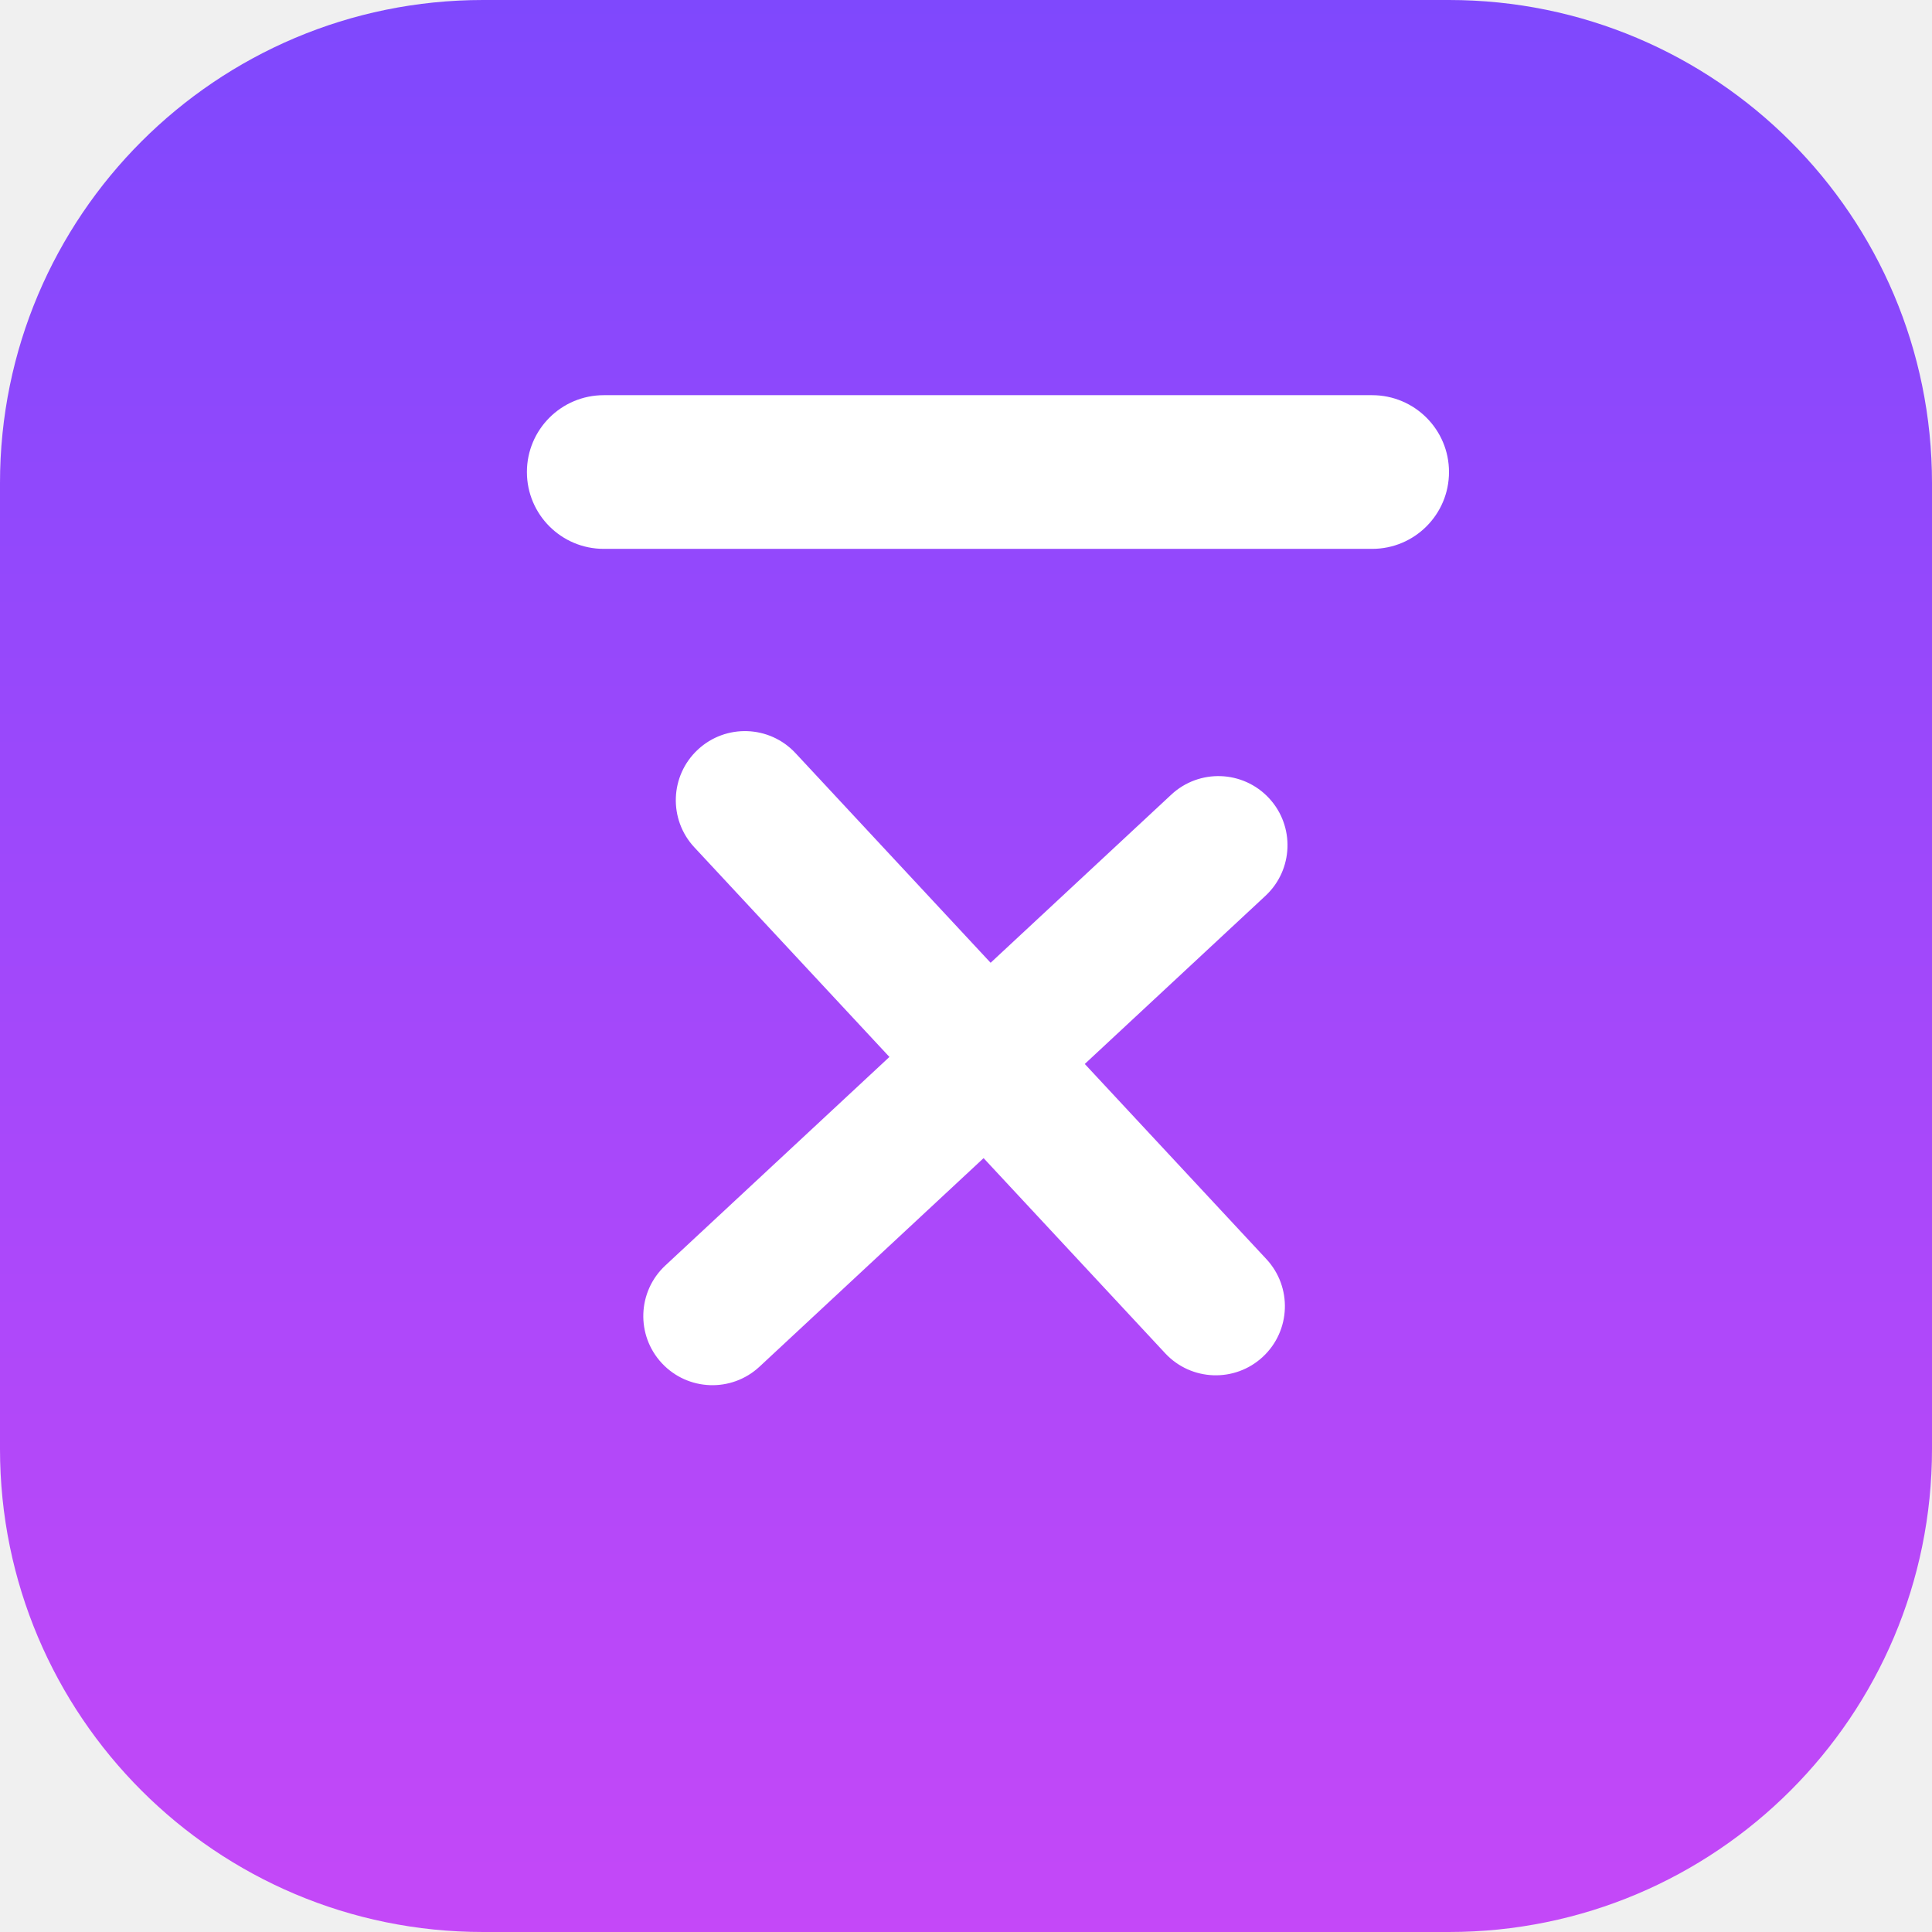
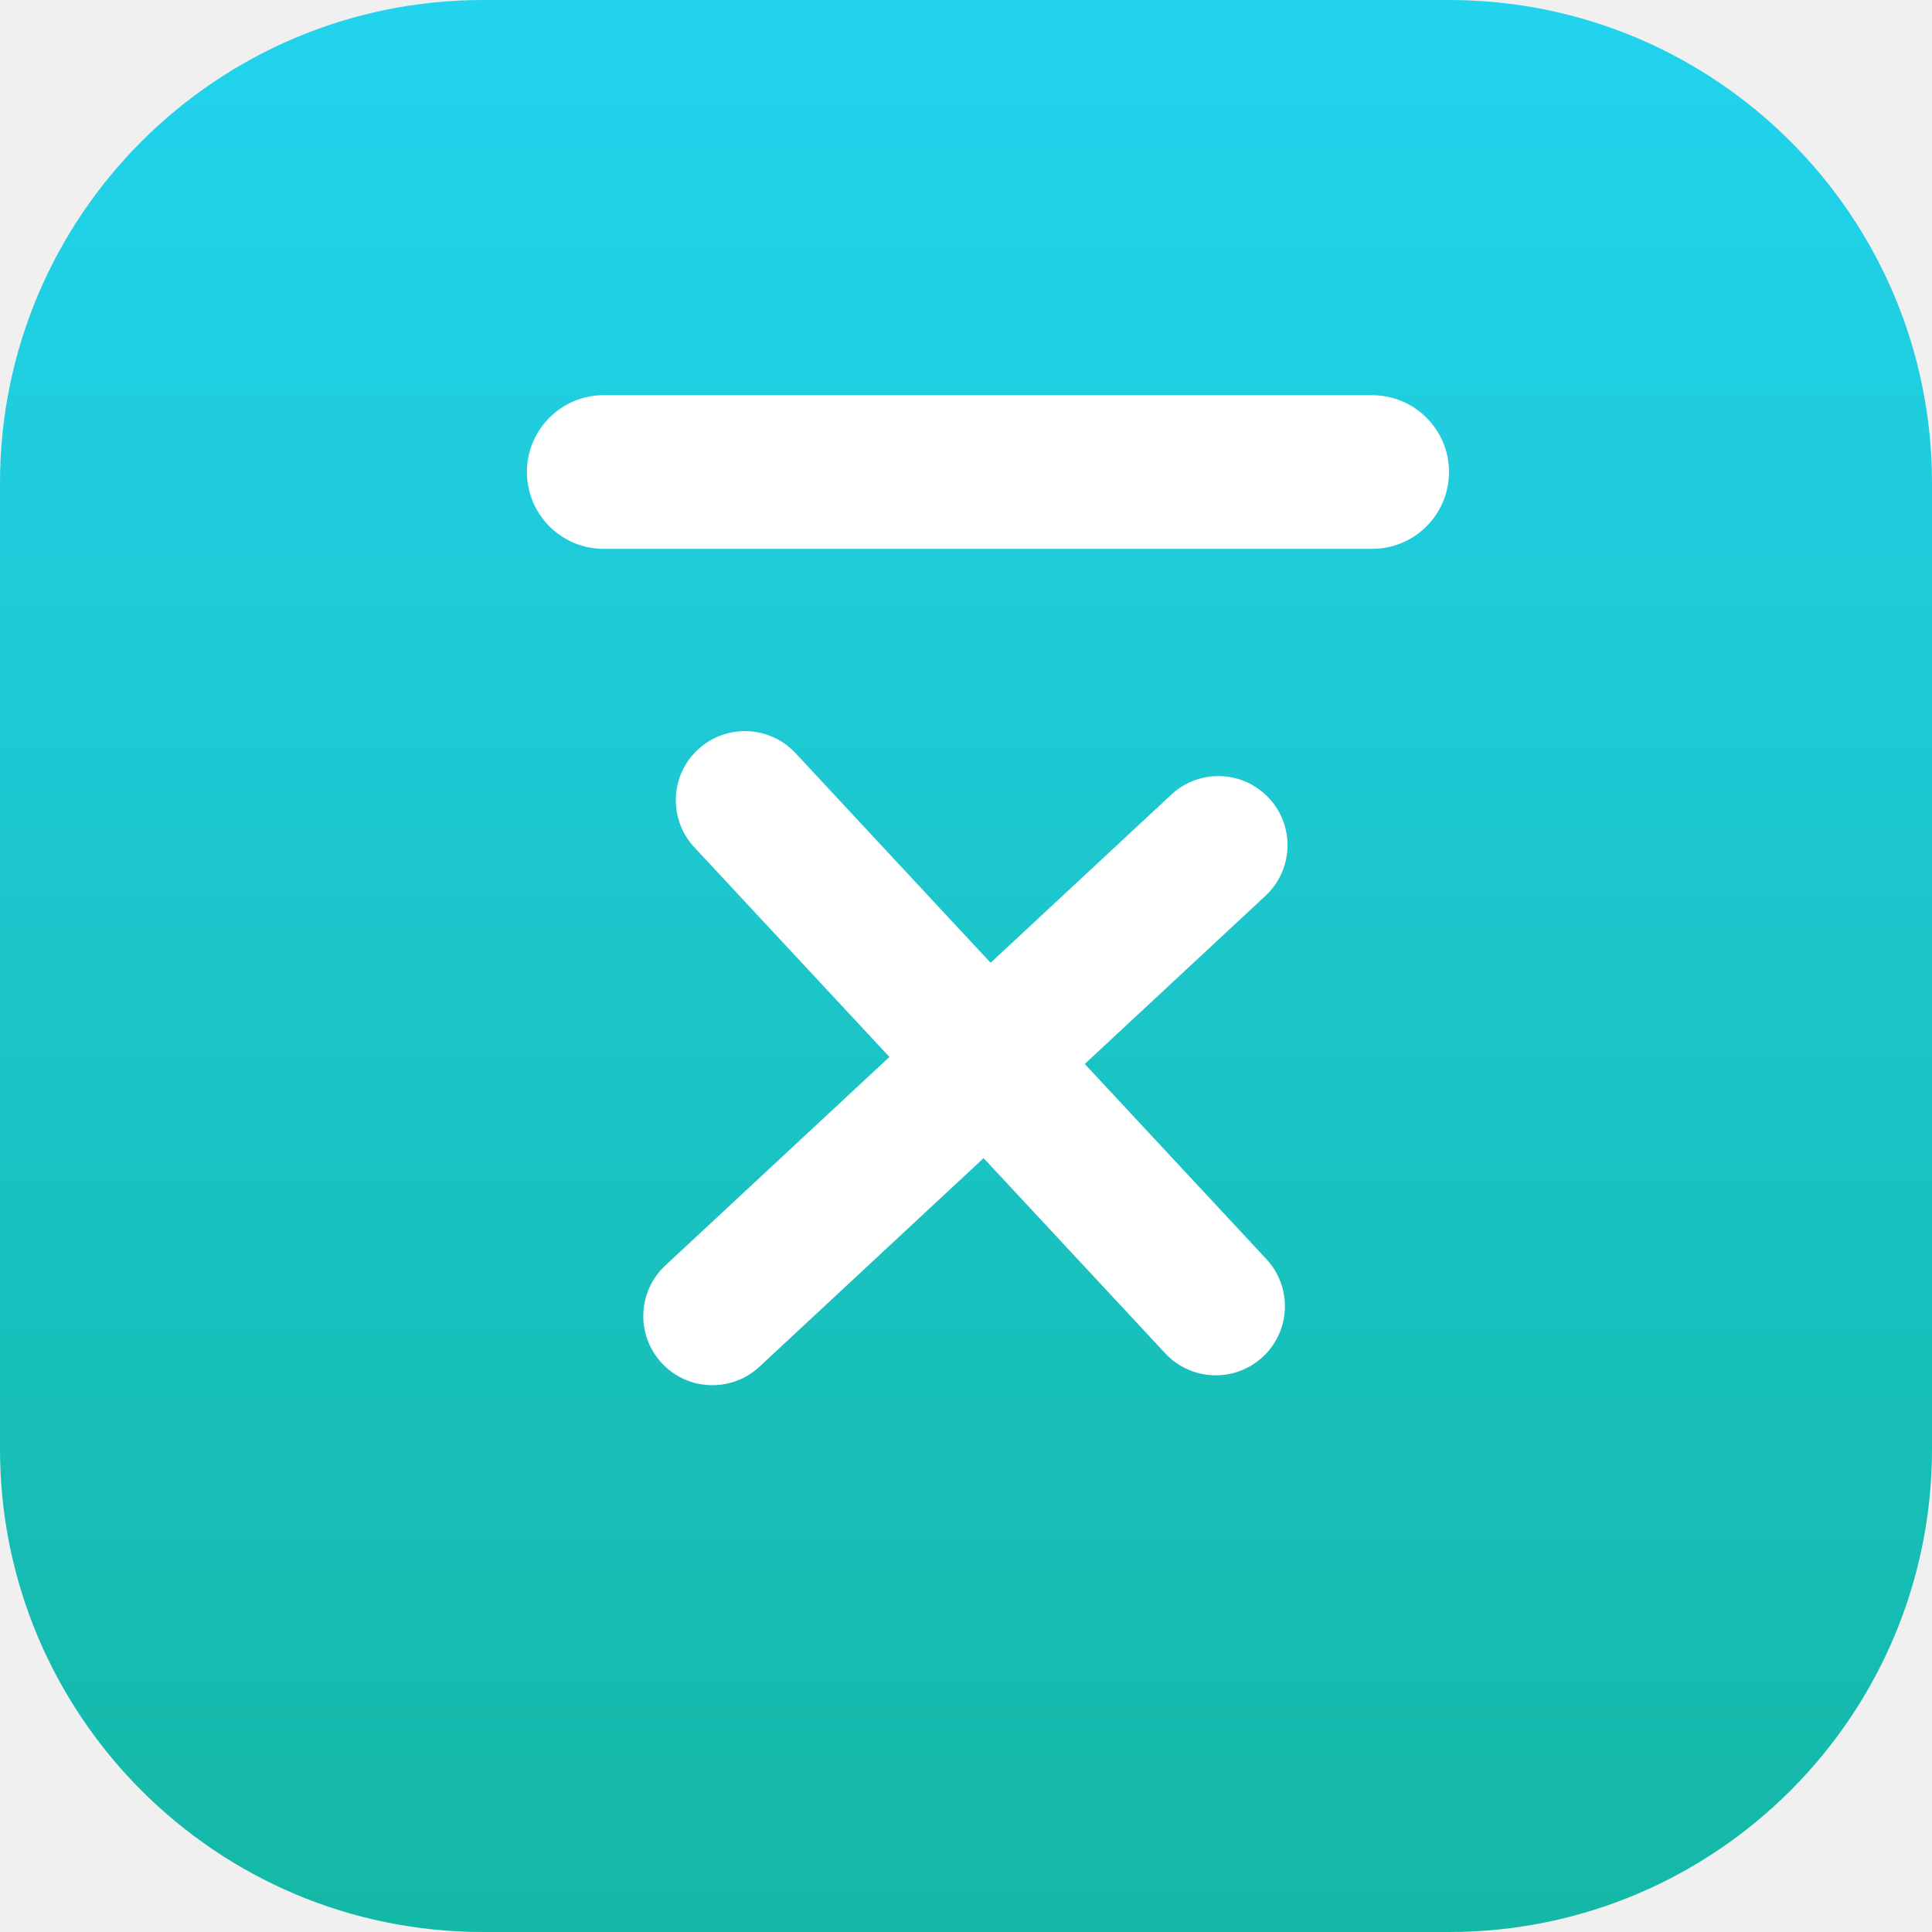
<svg xmlns="http://www.w3.org/2000/svg" width="44" height="44" viewBox="0 0 44 44" fill="none">
-   <rect width="44" height="44" rx="11" fill="url(#paint0_linear_6505_476)" />
+   <rect width="44" height="44" rx="11" fill="url(#paint0_linear)" />
  <rect x="12" y="9" width="21" height="3.5" rx="1.75" fill="white" />
  <rect x="17.045" y="16" width="18.889" height="3.148" rx="1.574" transform="rotate(47.0582 17.045 16)" fill="white" />
  <rect x="14" y="29.893" width="18.889" height="3.148" rx="1.574" transform="rotate(-42.9418 14 29.8926)" fill="white" />
  <defs>
-     <linearGradient id="paint0_linear_6505_476" x1="22" y1="0" x2="22" y2="44" gradientUnits="userSpaceOnUse">
-       <stop stop-color="#7F48FD" />
-       <stop offset="1" stop-color="#C448F8" />
+     <linearGradient id="paint0_linear" x1="22" y1="0" x2="22" y2="44" gradientUnits="userSpaceOnUse">
+       <stop stop-color="#22D3EE" />
+       <stop offset="1" stop-color="#14B8A6" />
    </linearGradient>
  </defs>
</svg>
